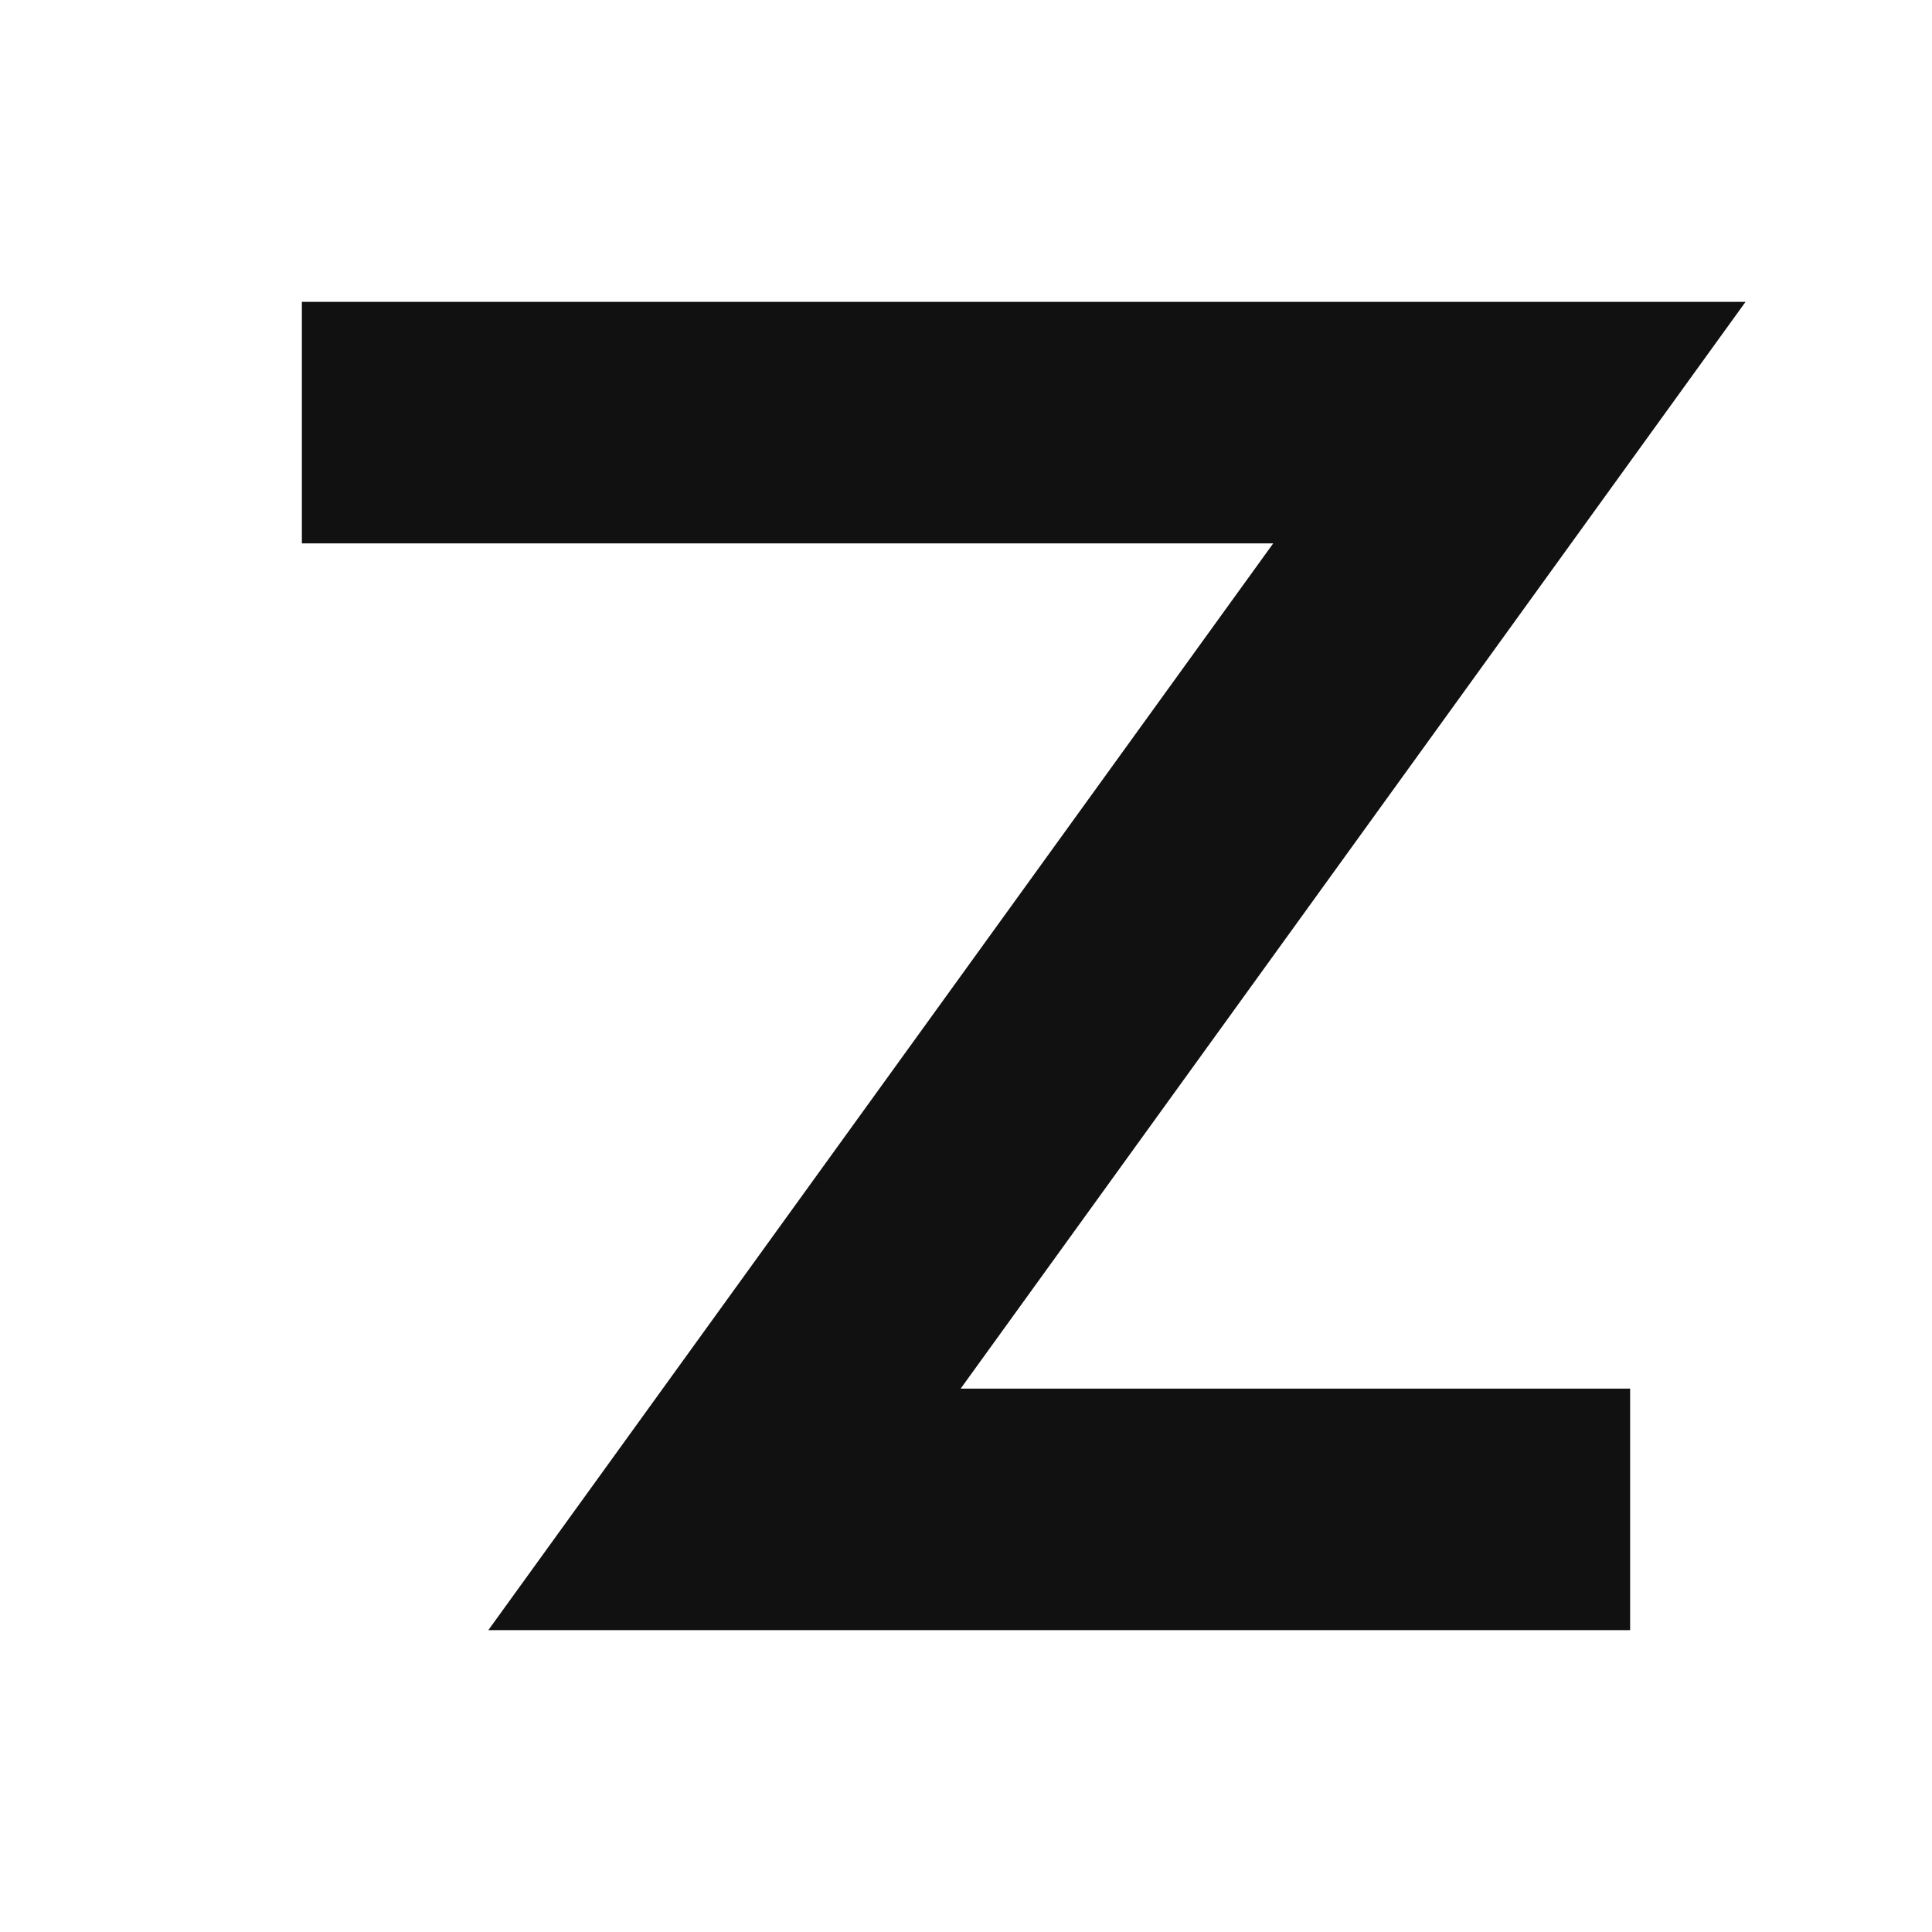
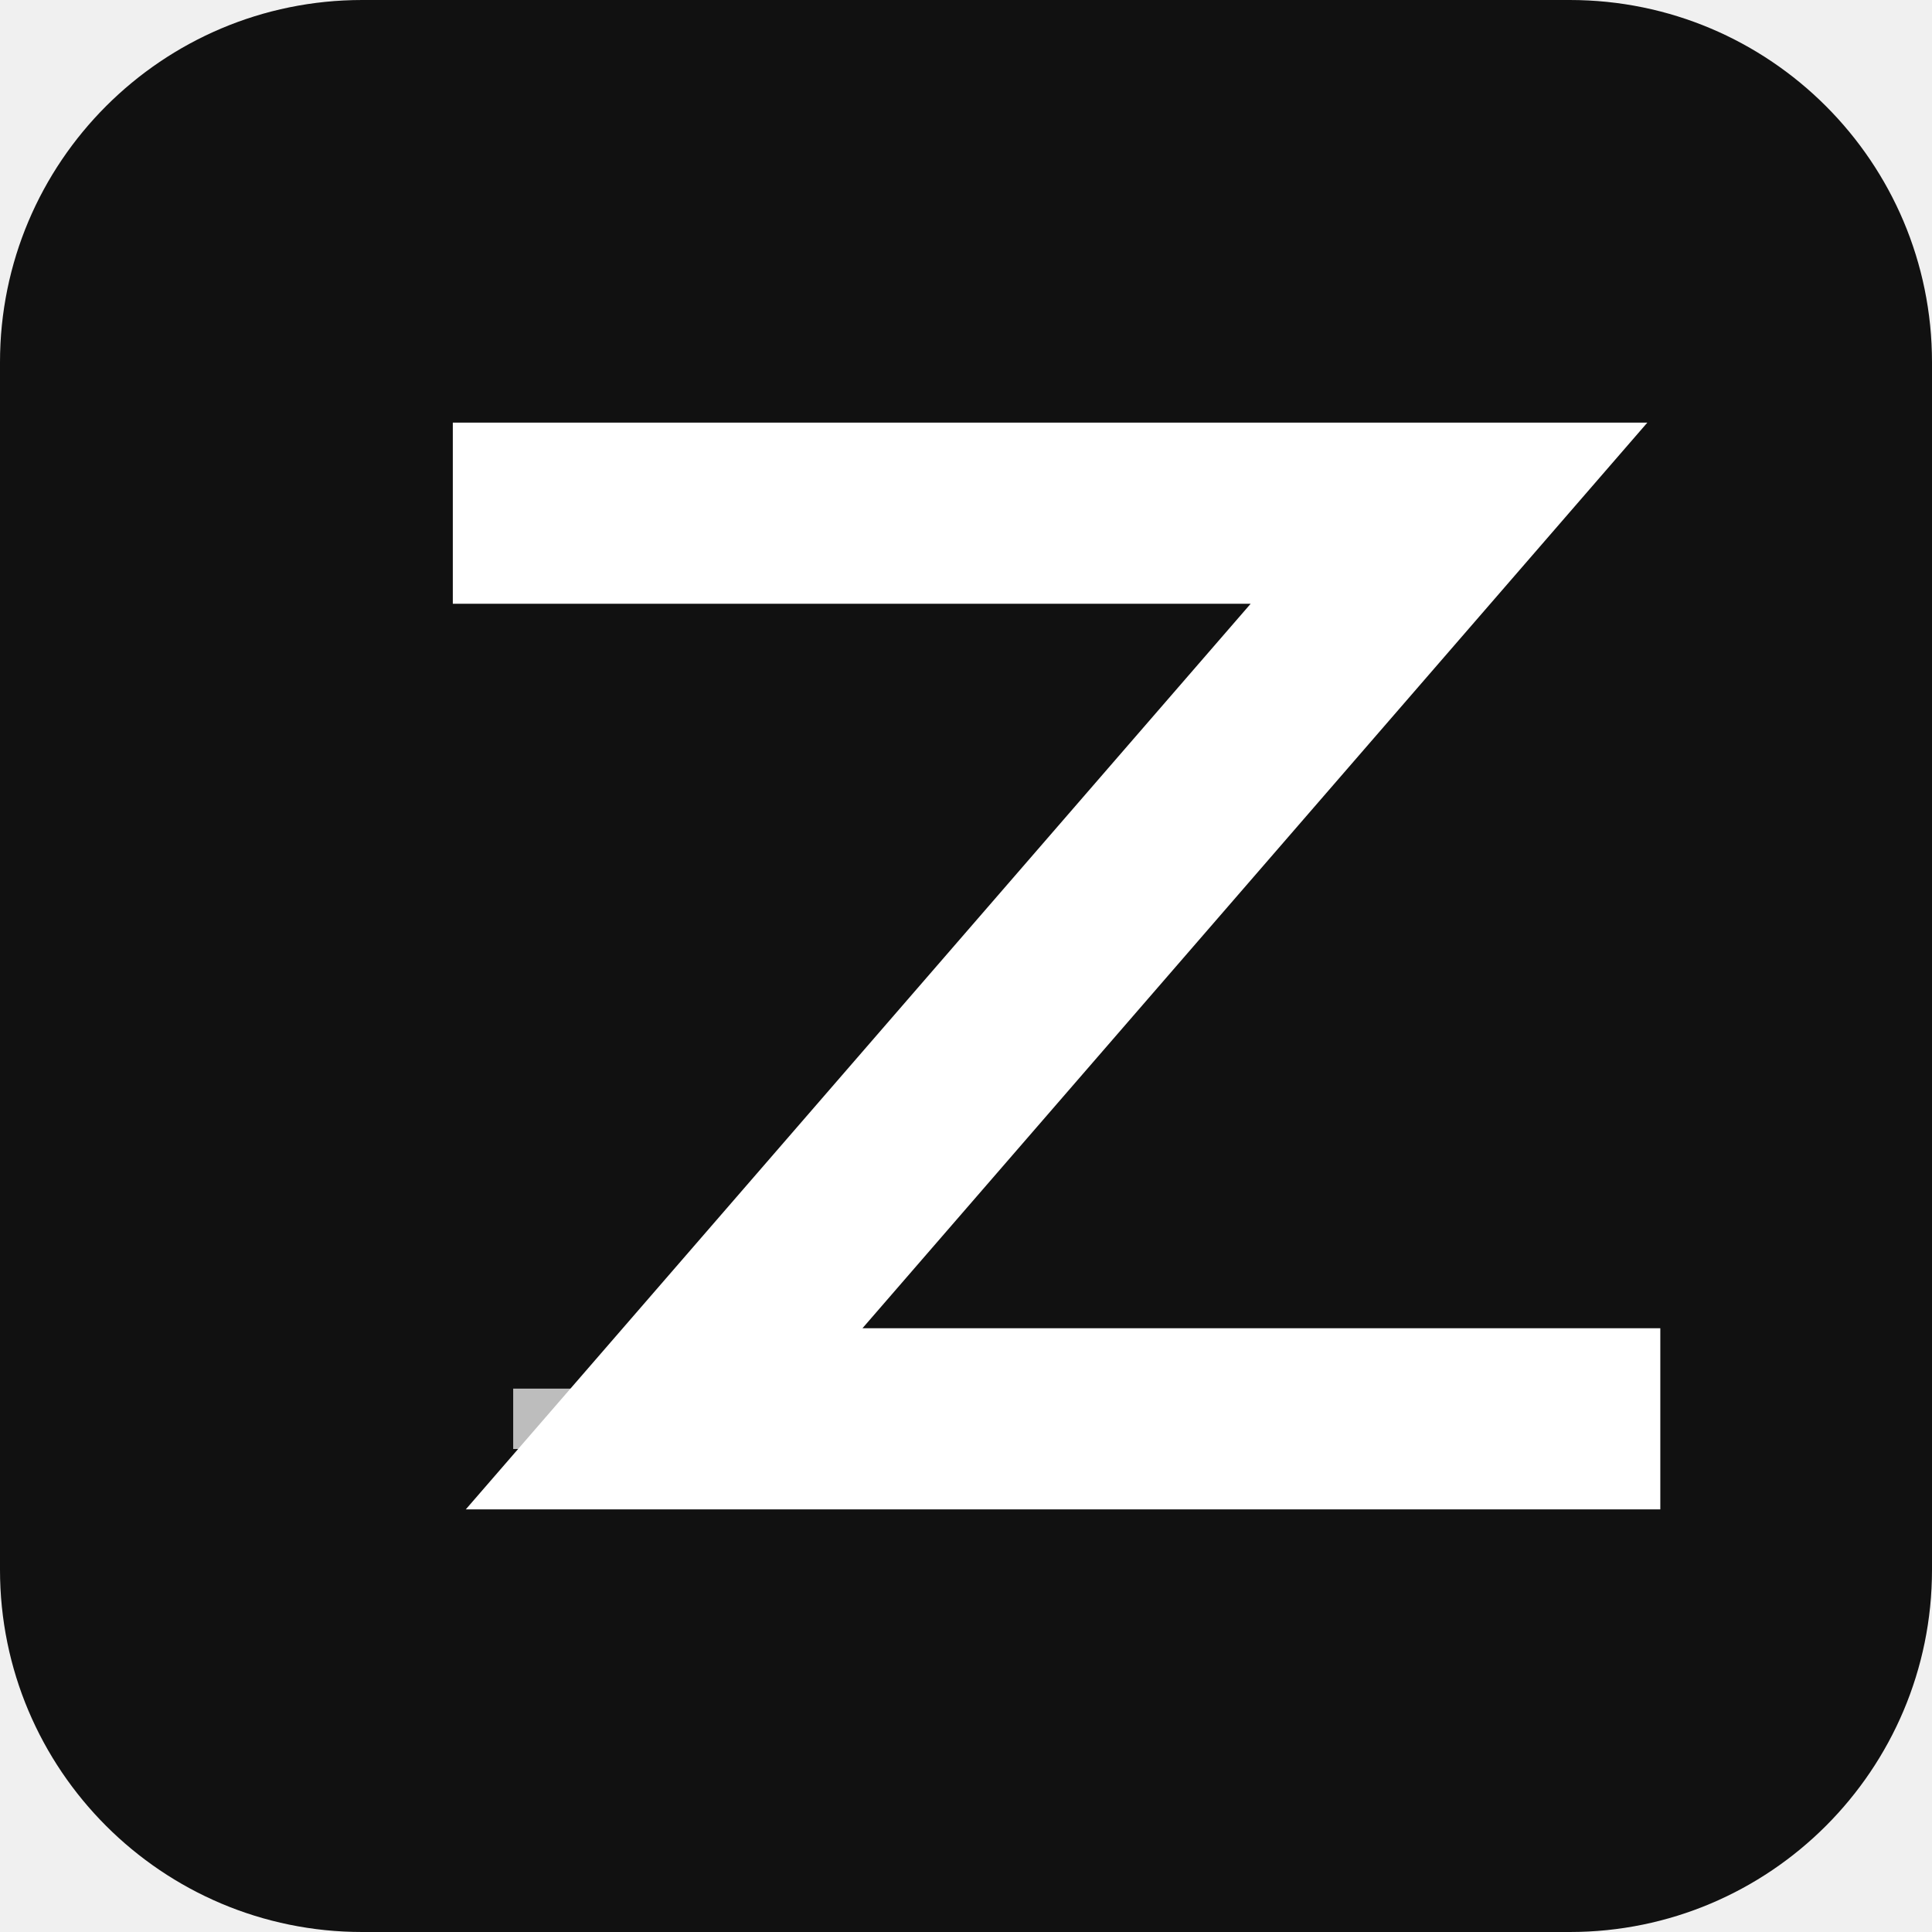
- <svg xmlns="http://www.w3.org/2000/svg" viewBox="0 0 64 64">
-   <rect width="64" height="64" fill="#fff" />
-   <path d="M14 14h36L24 50h26" fill="none" stroke="#111" stroke-width="8" stroke-linecap="square" stroke-linejoin="miter" />
+ <svg xmlns="http://www.w3.org/2000/svg" viewBox="0 0 64 64" role="img" aria-label="Zeta">
+   <rect width="64" height="64" rx="12" fill="#111" />
+   <path d="M18 17h30L22 47h30" fill="none" stroke="#fff" stroke-width="6" stroke-linecap="square" stroke-linejoin="miter" />
+   <path d="M18 47h34" fill="none" stroke="#fff" stroke-width="2" stroke-linecap="square" opacity=".72" />
</svg>
